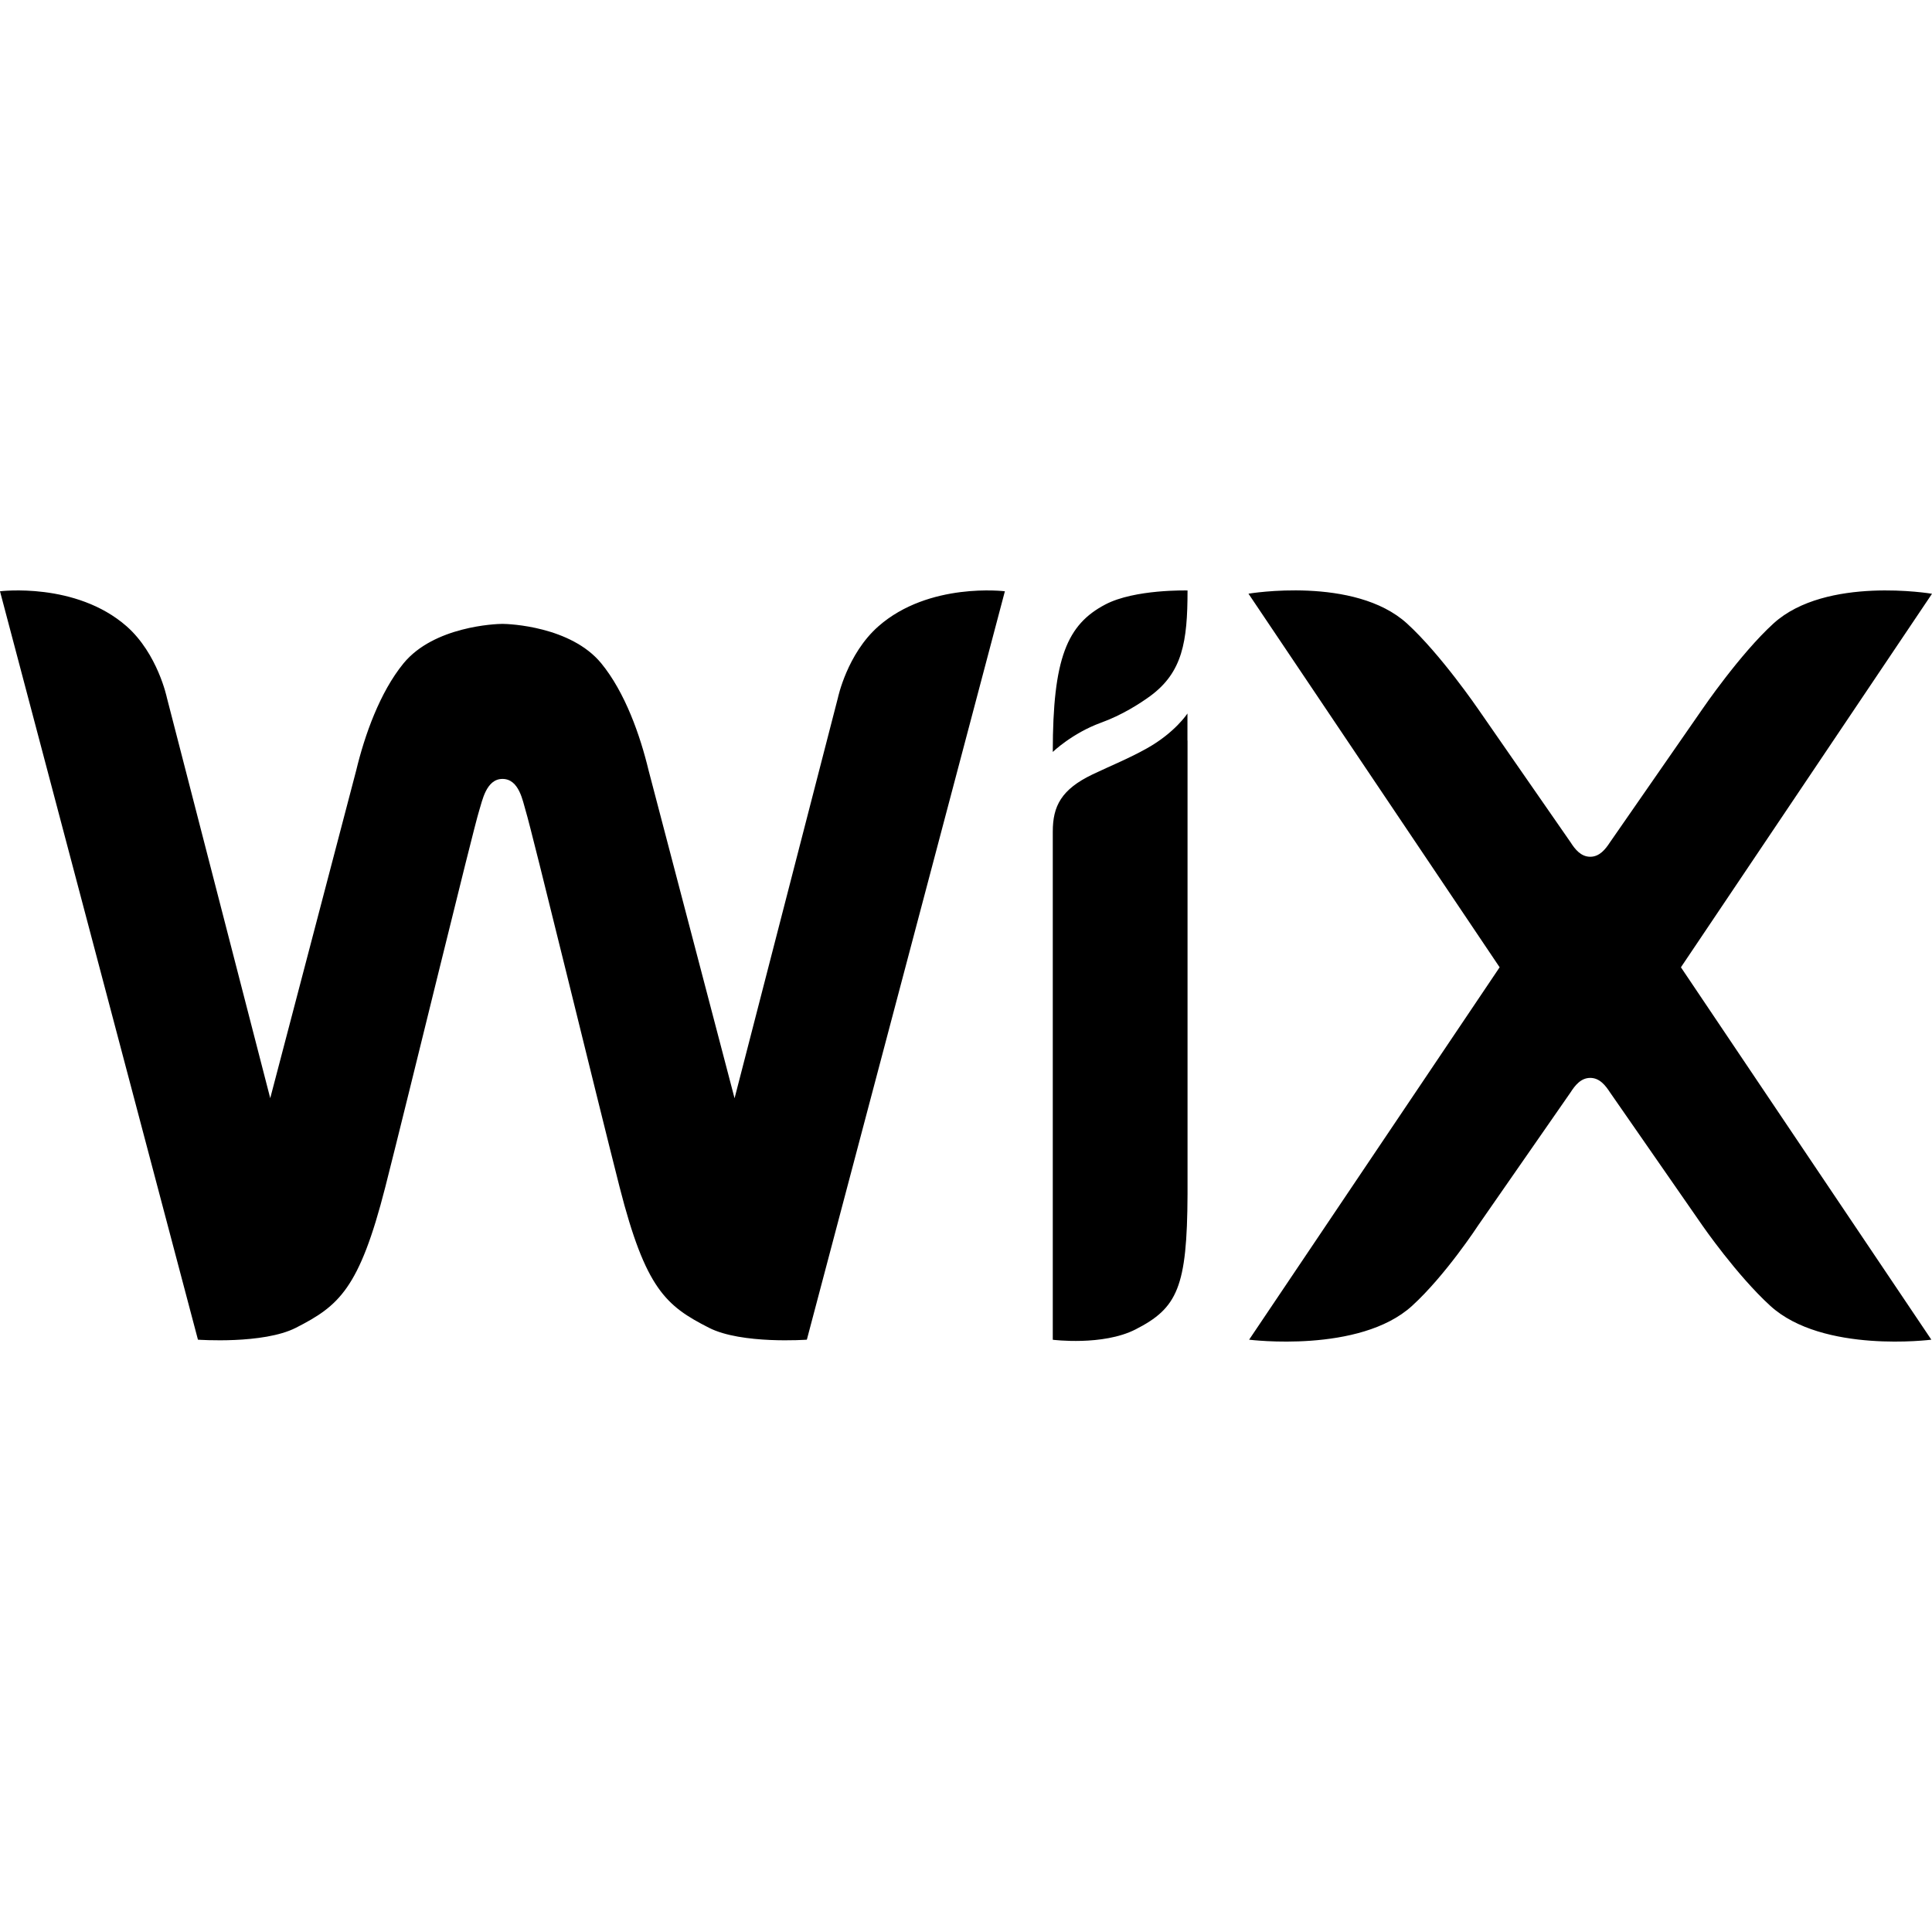
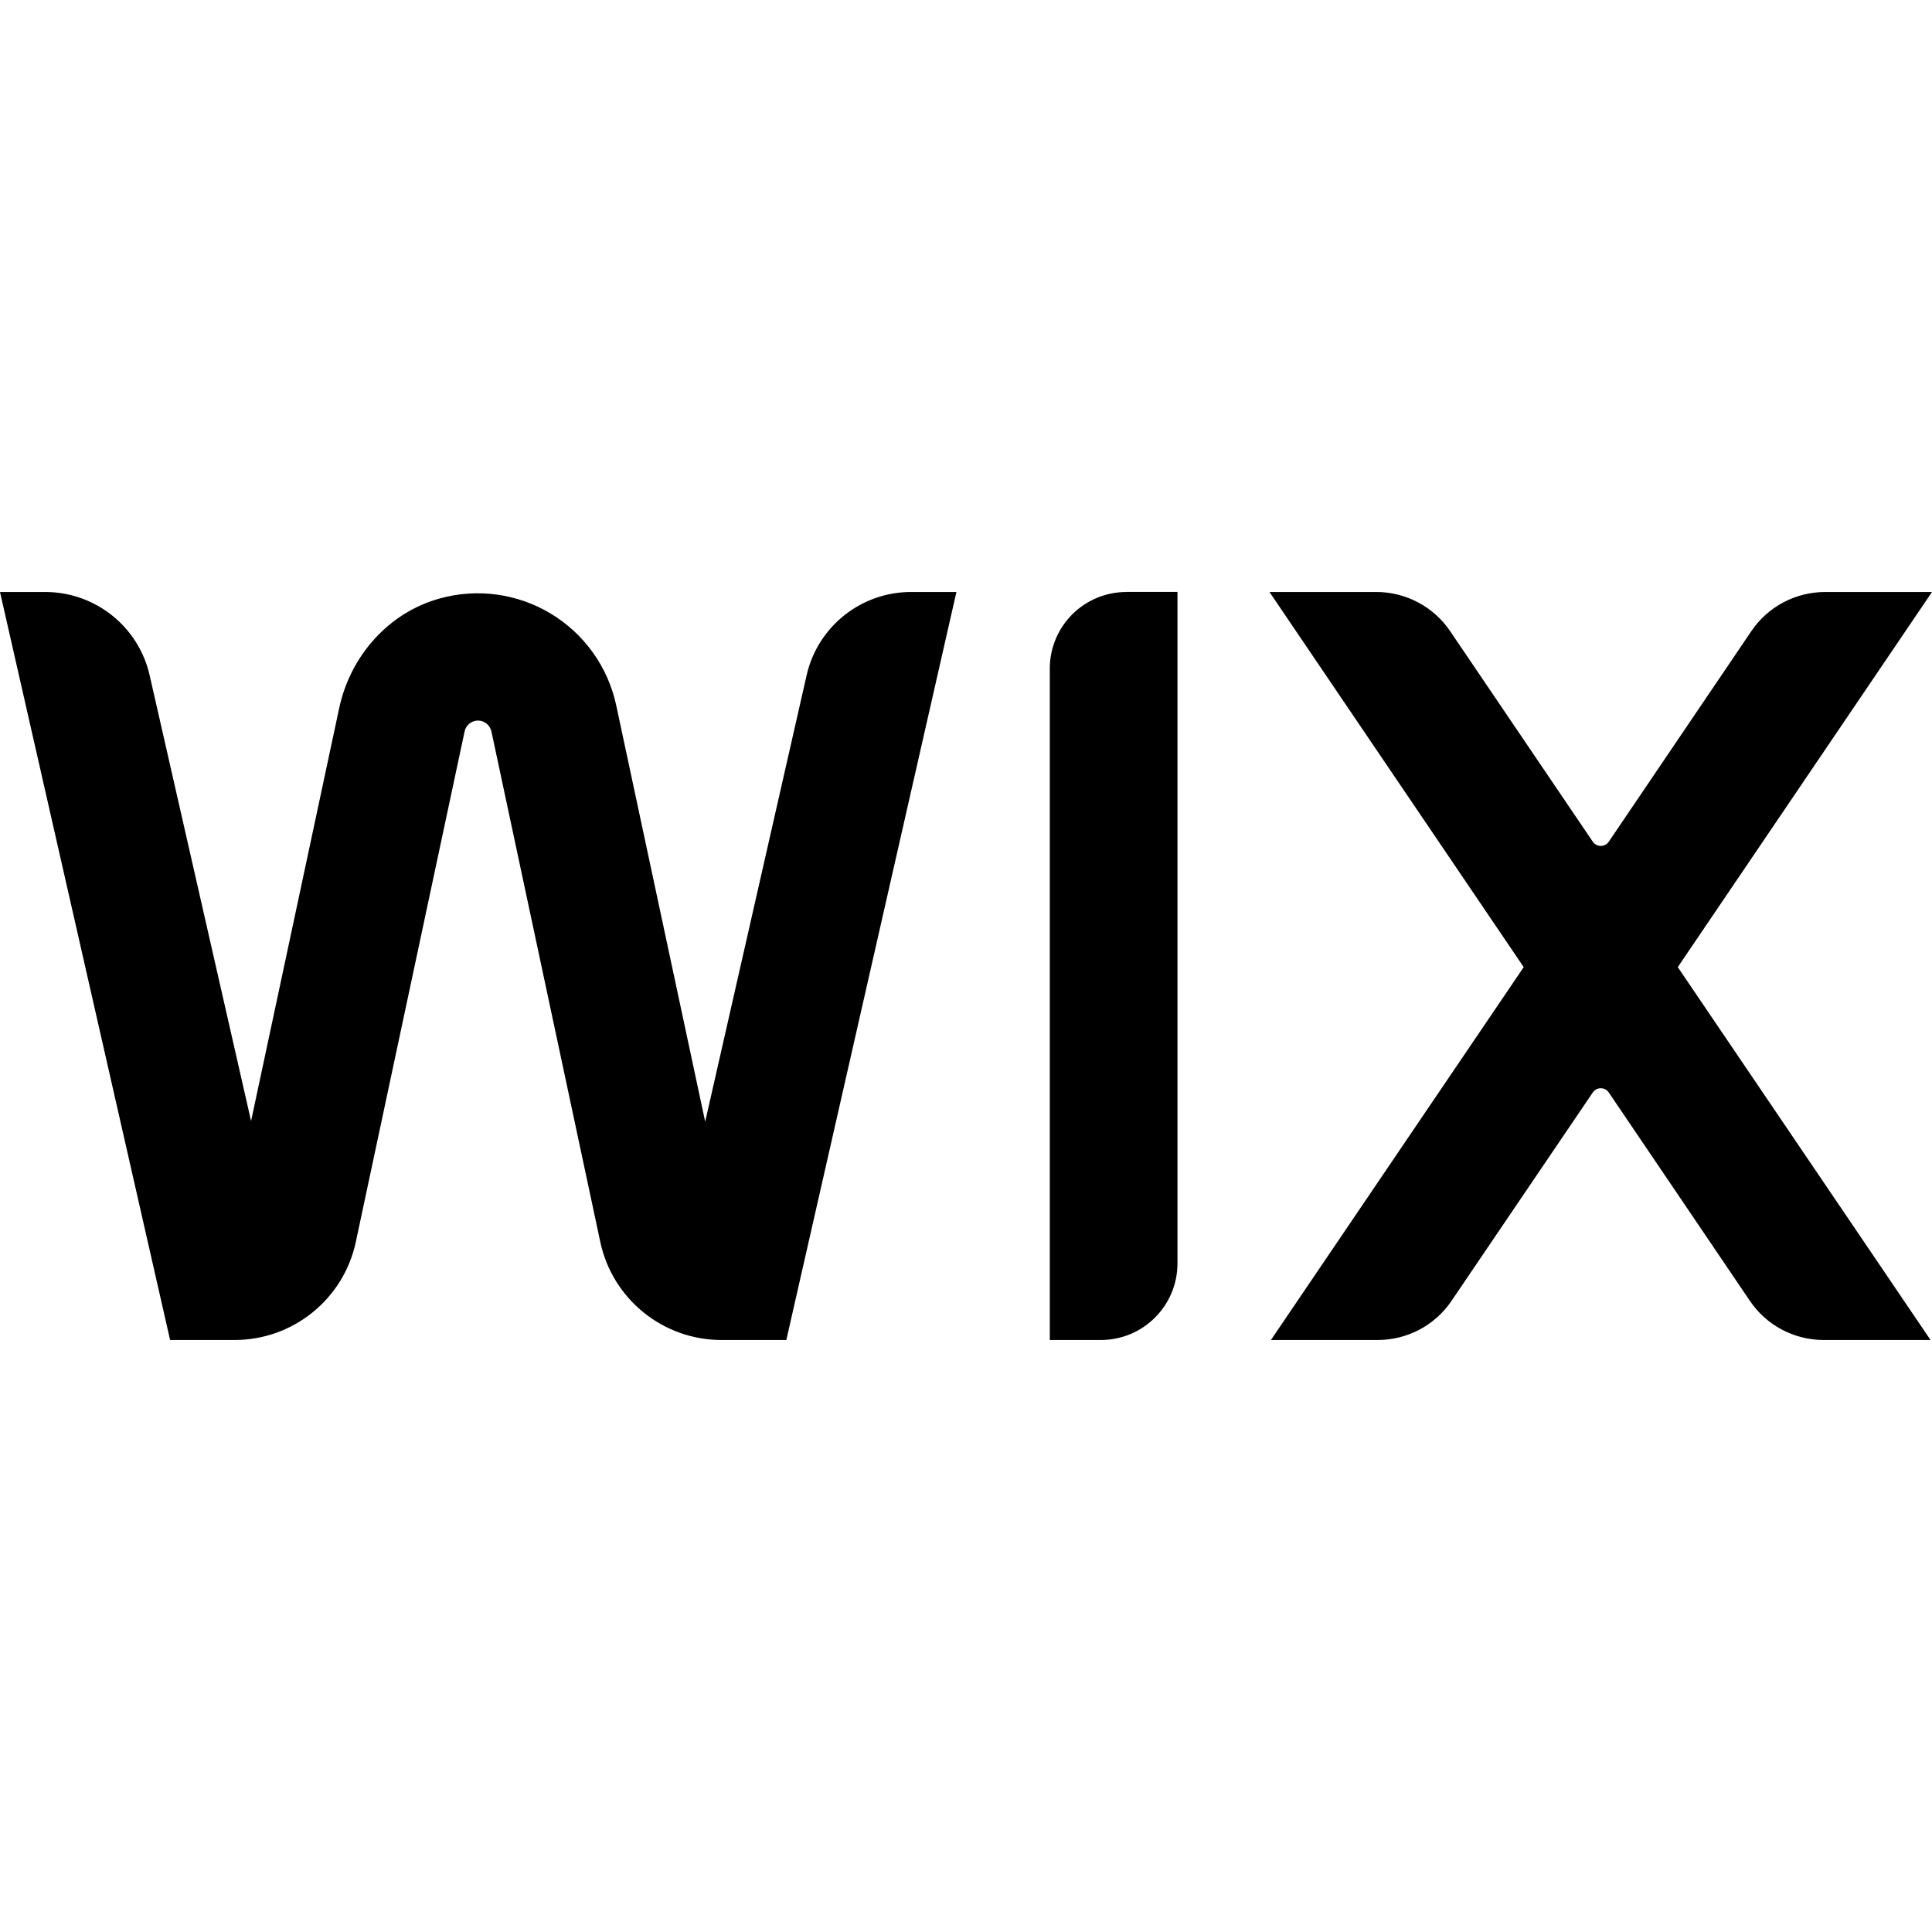
<svg xmlns="http://www.w3.org/2000/svg" viewBox="0 0 24 24">
-   <path d="M13.731 7.509c-.476.249-.653.67-.653 1.832 0 0 .241-.233.598-.363.26-.094.483-.237.612-.331.401-.295.464-.674.464-1.312 0 0-.656-.018-1.021.174m-2.82.272c-.388.342-.502.887-.502.887l-1.284 4.975L8.057 9.57c-.104-.433-.291-.968-.588-1.33-.378-.46-1.146-.49-1.228-.49-.082 0-.85.03-1.228.49-.296.362-.484.897-.588 1.33l-1.068 4.072-1.284-4.975s-.113-.545-.5-.887C.942 7.227 0 7.345 0 7.345l2.459 9.297s.811.059 1.217-.148c.533-.272.787-.482 1.11-1.747.287-1.127 1.091-4.44 1.166-4.676.038-.116.085-.395.29-.395.208 0 .252.278.288.395.074.236.88 3.549 1.167 4.676.323 1.265.576 1.475 1.11 1.747.405.207 1.216.148 1.216.148l2.46-9.297s-.943-.118-1.572.436m3.84 1.082s-.154.238-.505.434c-.225.126-.441.212-.674.323-.388.186-.494.394-.494.71v6.313s.62.079 1.027-.128c.522-.266.642-.523.647-1.68V9.2h-.001zm6.13 3.153L24 7.376s-1.317-.224-1.969.369c-.417.38-.883 1.063-.883 1.063L20 10.463c-.056.086-.13.18-.245.18-.117 0-.19-.094-.245-.18l-1.148-1.655s-.467-.683-.884-1.063c-.652-.593-1.969-.37-1.969-.37l3.12 4.641-3.112 4.626s1.372.174 2.024-.42c.417-.38.82-.998.82-.998l1.149-1.654c.055-.086.128-.18.245-.18.116 0 .189.094.245.18l1.148 1.654s.427.618.844.998c.652.594 2 .42 2 .42Z" />
+   <path d="m0 7.354 2.113 9.292h.801a1.54 1.54 0 0 0 1.506-1.218l1.351-6.34a.171.171 0 0 1 .167-.137c.08 0 .15.058.167.137l1.352 6.34a1.54 1.54 0 0 0 1.506 1.218h.805l2.113-9.292h-.565c-.62 0-1.159.43-1.296 1.035l-1.26 5.545-1.106-5.176a1.76 1.76 0 0 0-2.19-1.324c-.639.176-1.113.716-1.251 1.365l-1.094 5.127-1.26-5.537A1.33 1.33 0 0 0 .563 7.354H0zm13.992 0a.951.951 0 0 0-.951.95v8.342h.635a.952.952 0 0 0 .951-.95V7.353h-.635zm1.778 0 3.158 4.66-3.14 4.632h1.325c.368 0 .712-.181.918-.486l1.756-2.59a.12.12 0 0 1 .197 0l1.754 2.59c.206.305.55.486.918.486h1.326l-3.14-4.632L24 7.354h-1.326c-.368 0-.712.181-.918.486l-1.772 2.617a.12.12 0 0 1-.197 0L18.014 7.84a1.108 1.108 0 0 0-.918-.486H15.77z" />
</svg>
